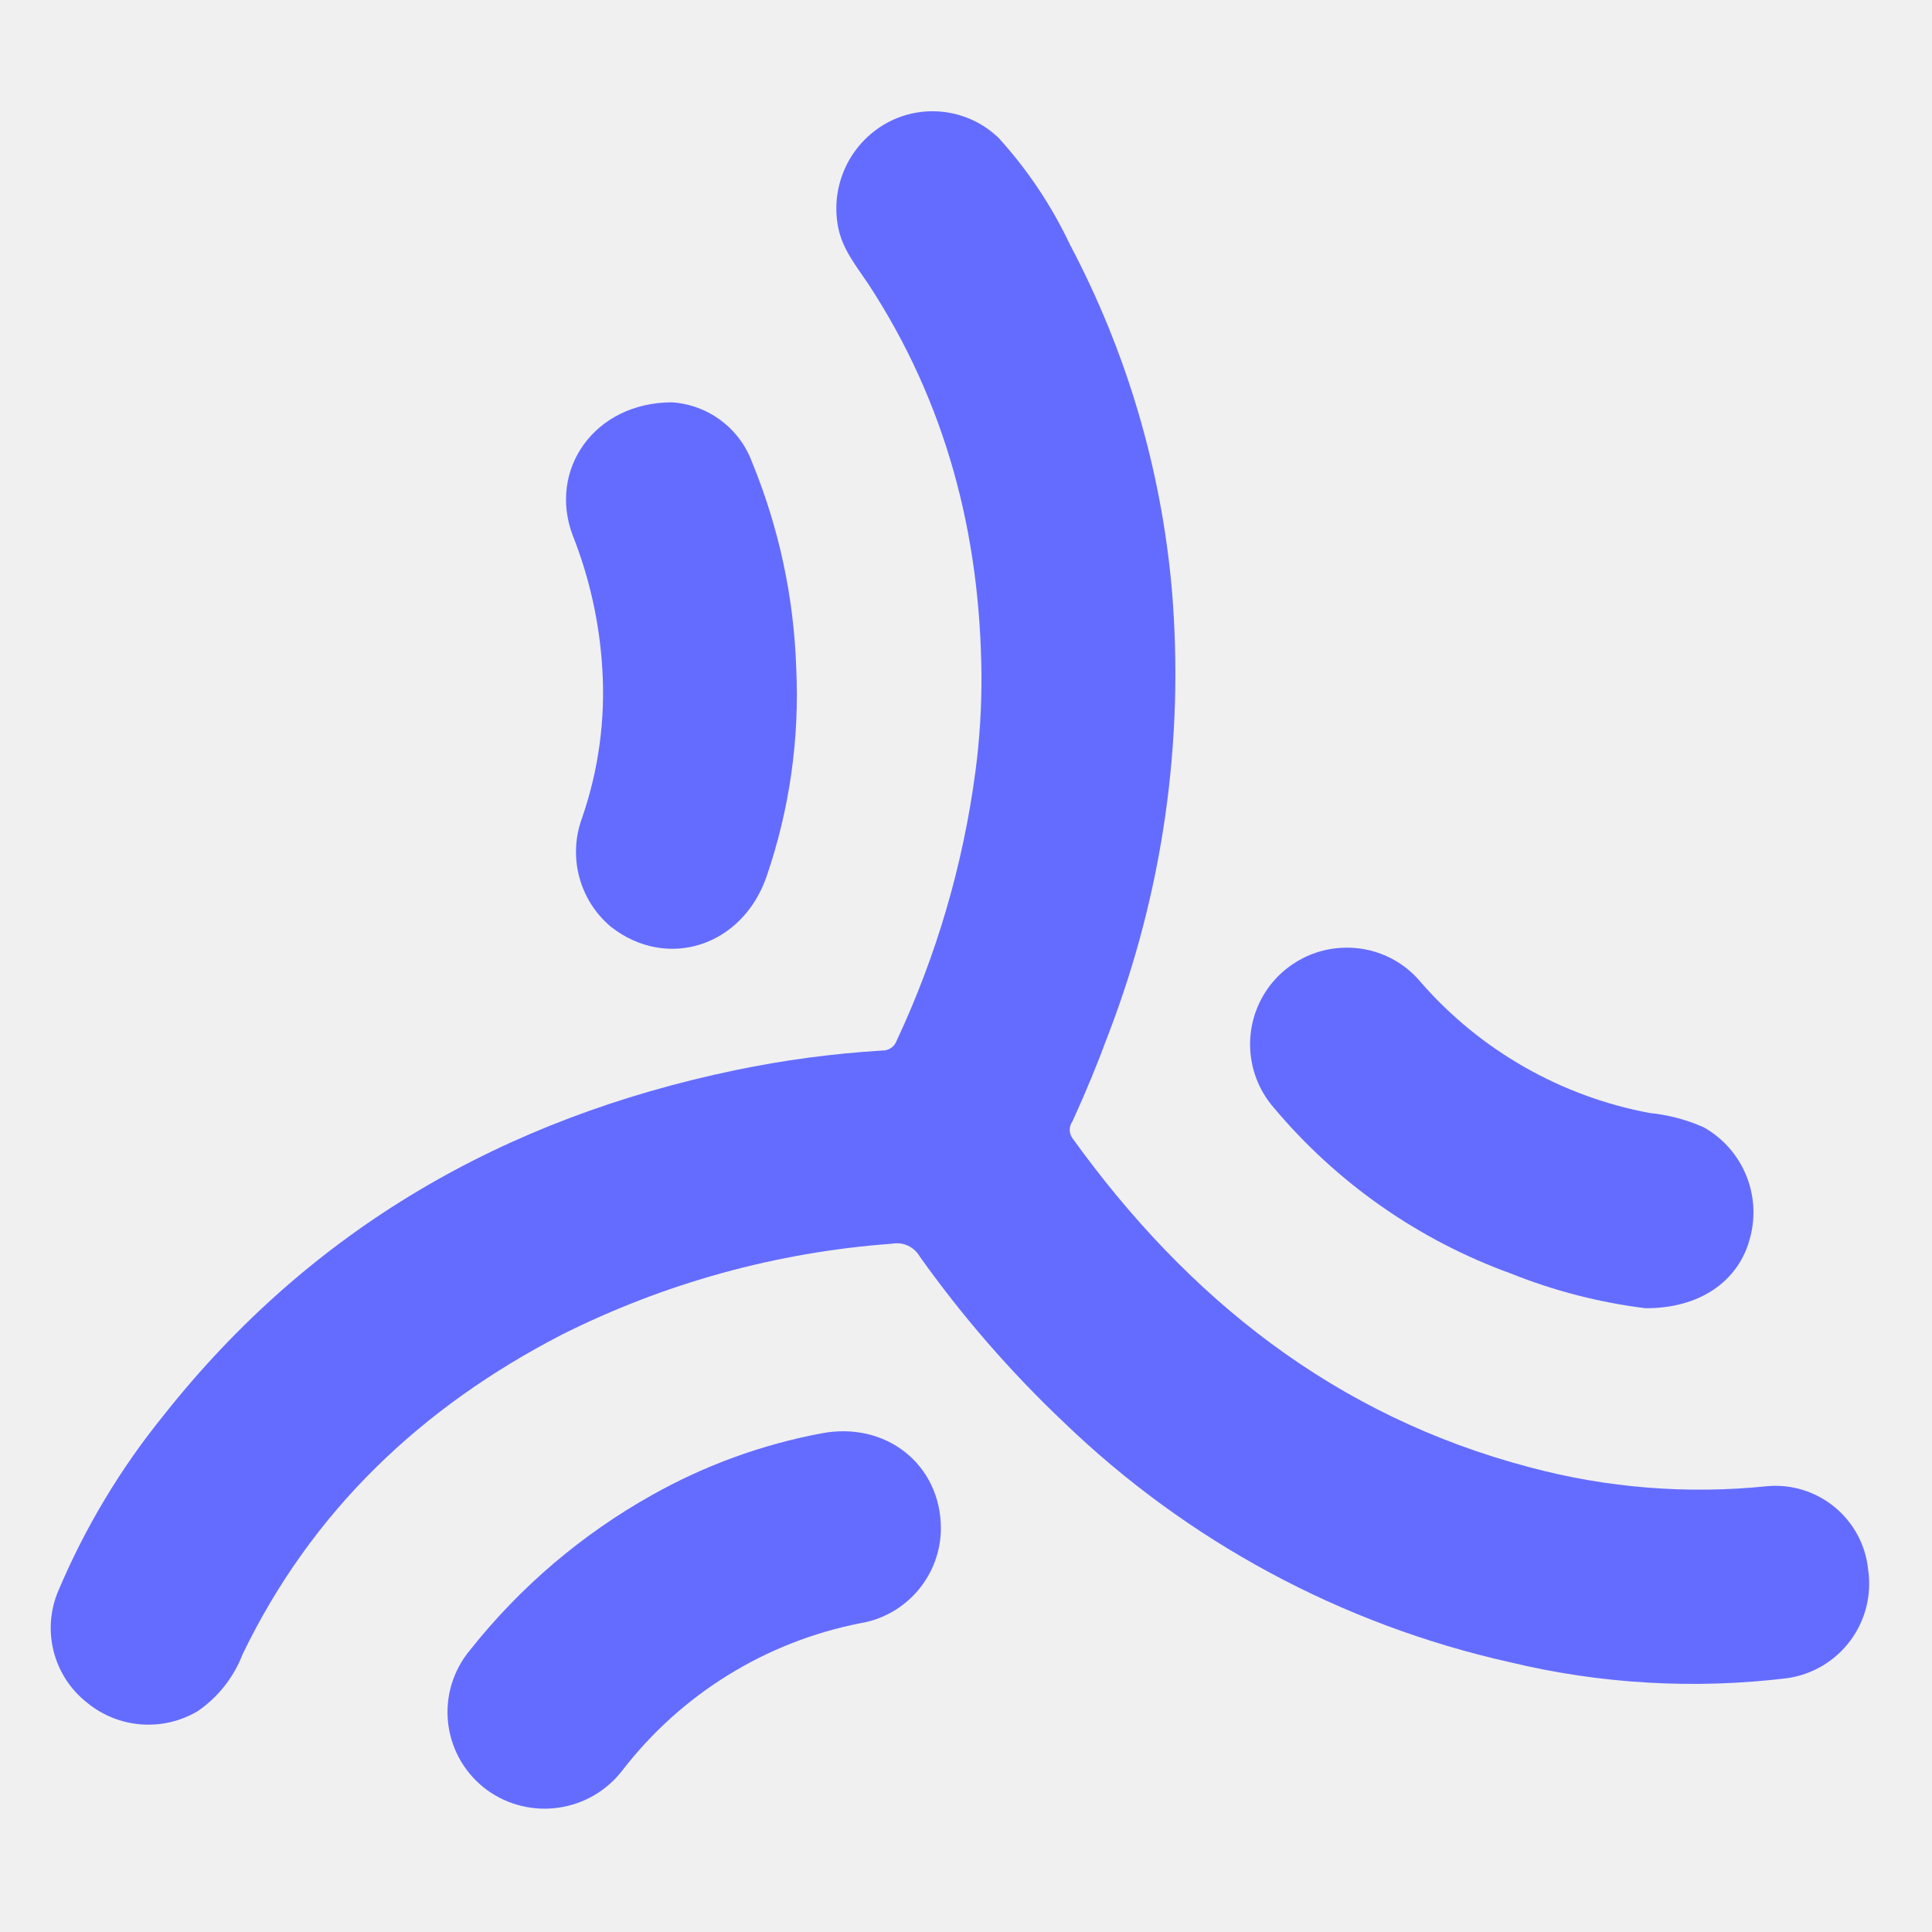
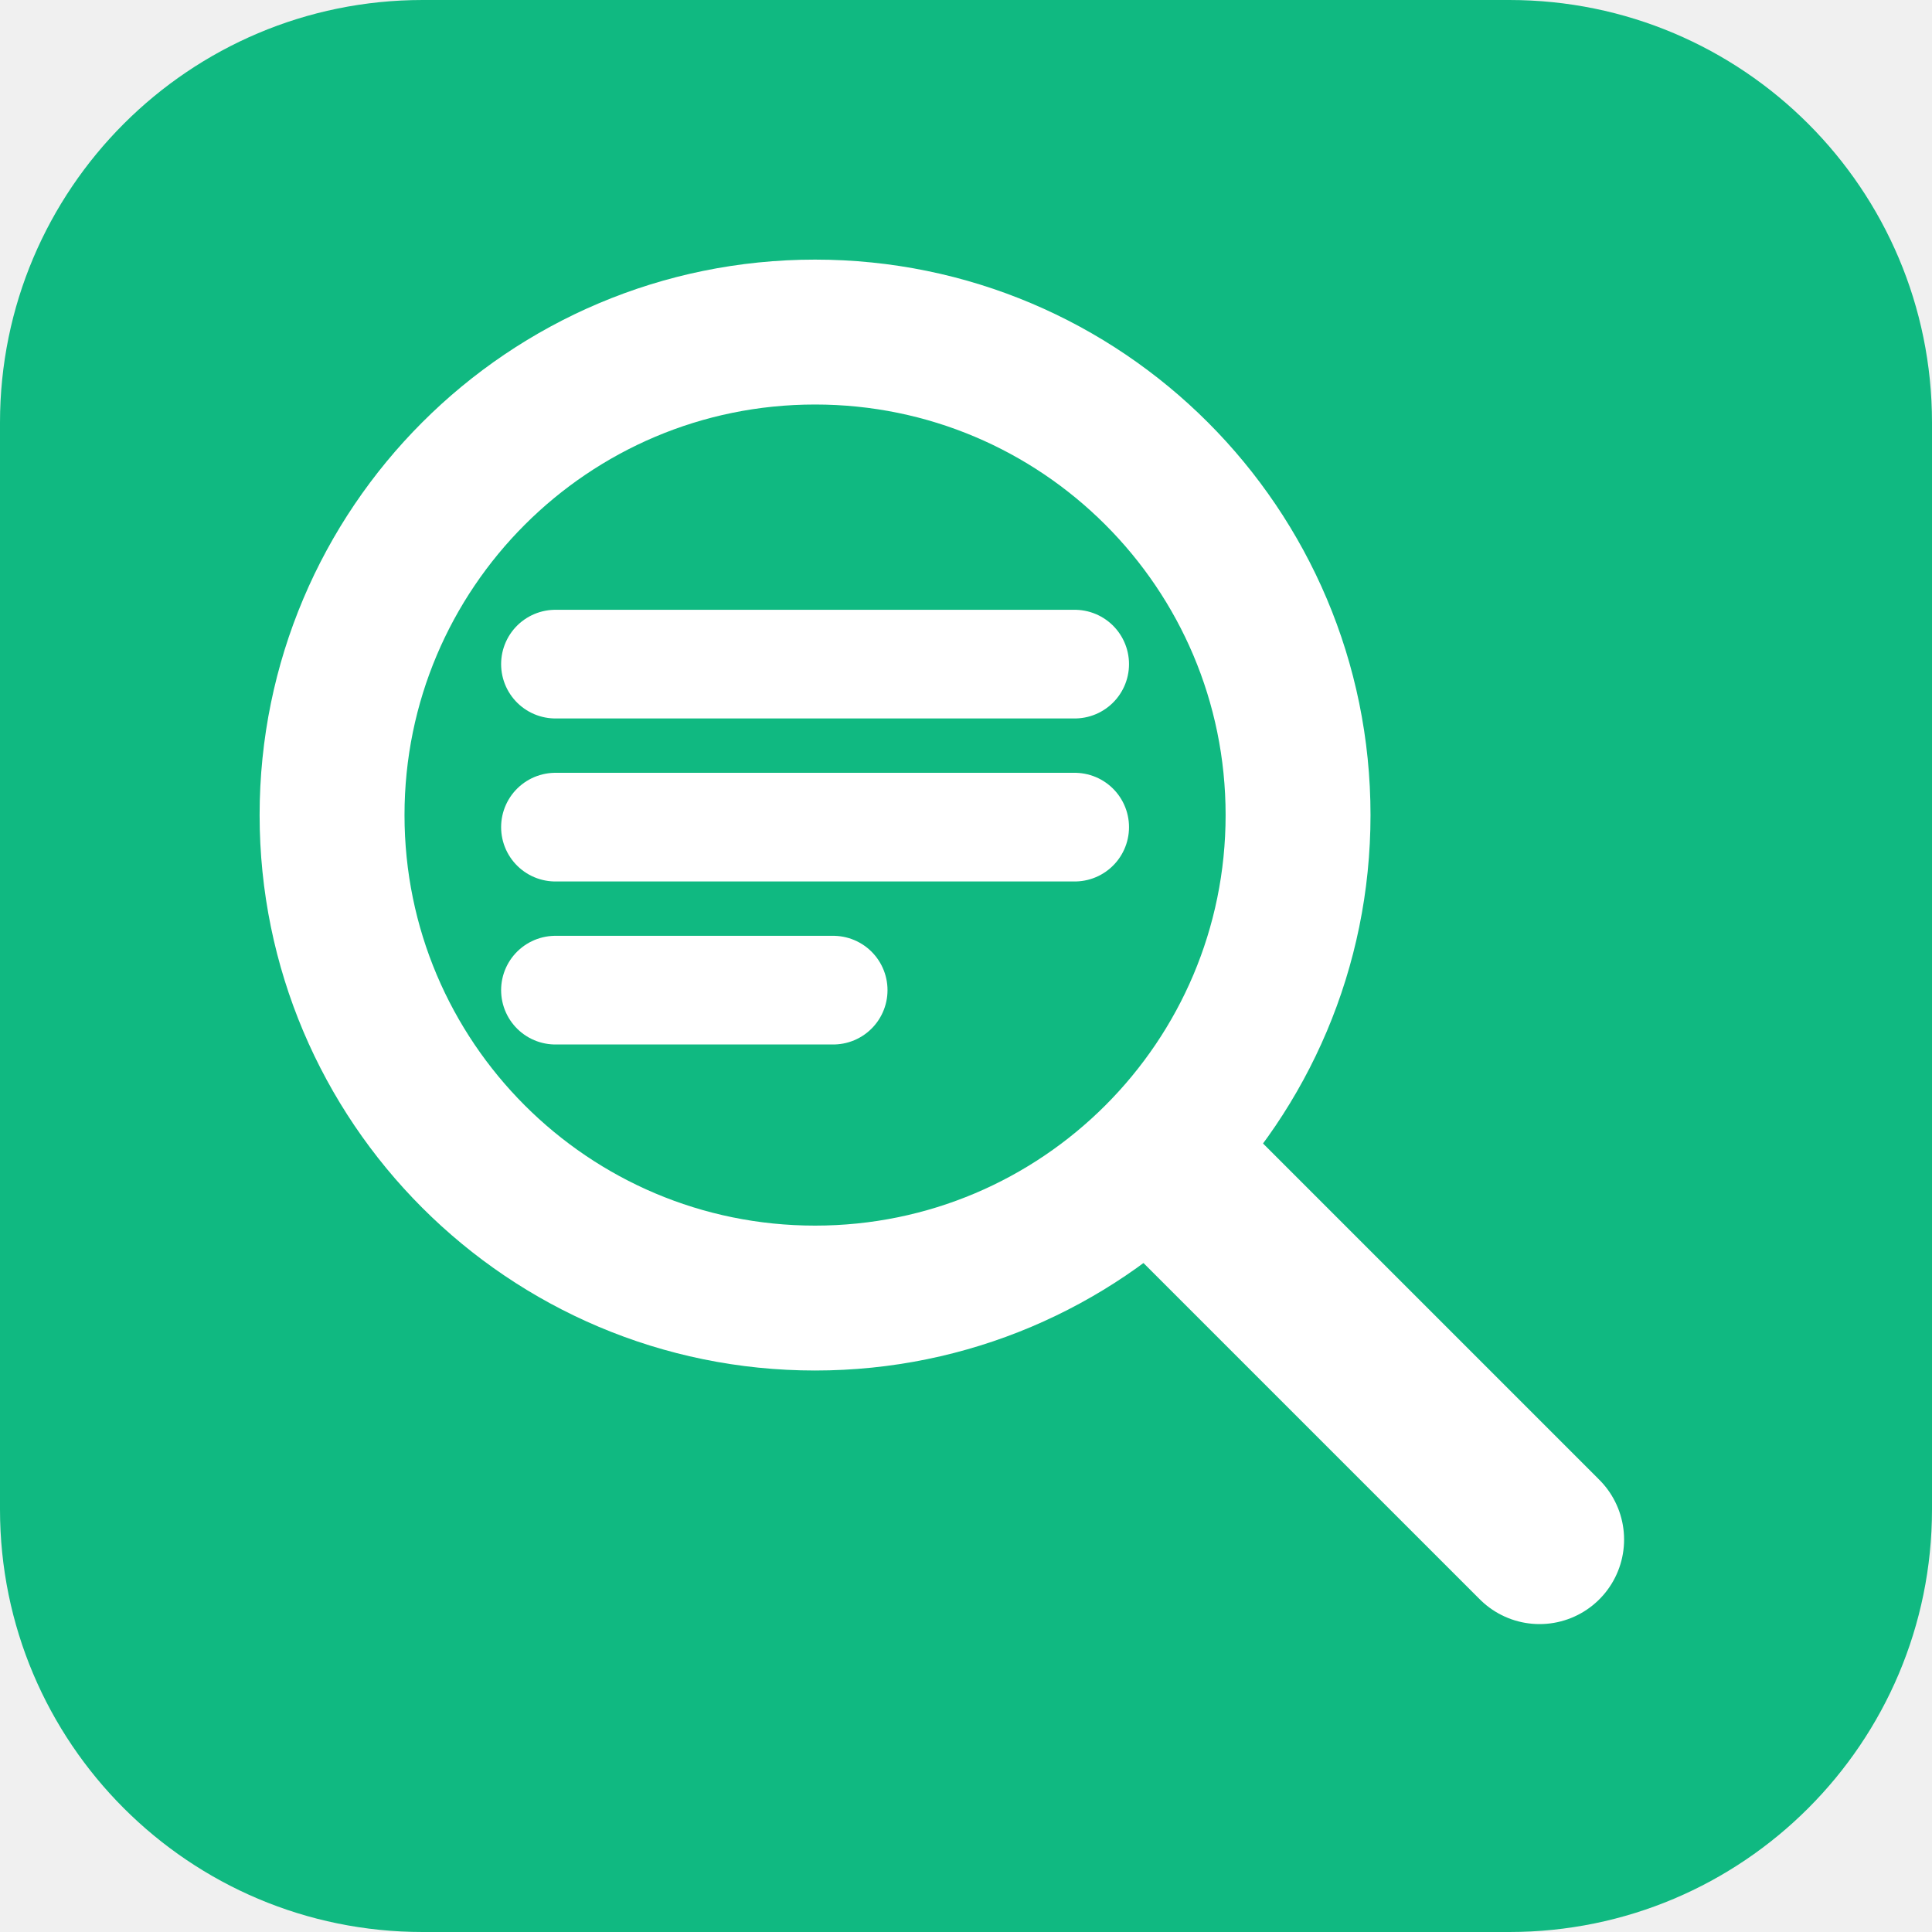
- <svg xmlns="http://www.w3.org/2000/svg" viewBox="0 0 160 160">
-   <path d="M81.28 55.9c-.1-11.67-2.93-22.55-9.37-32.38-1-1.5-2.14-2.86-2.5-4.71a8.1 8.1 0 014-8.61 7.89 7.89 0 019.3 1.23 35.999 35.999 0 015.9 8.83 75.18 75.18 0 018.44 28.58 83.211 83.211 0 01-5.23 36.74 102.983 102.983 0 01-3 7.28 1.2 1.2 0 000 1.41c9.58 13.3 21.76 23 37.85 27.24a54.37 54.37 0 0019.68 1.57 7.72 7.72 0 018.36 6.9 7.903 7.903 0 01-6.7 9 64.744 64.744 0 01-23-1.33 77.68 77.68 0 01-36.93-19.88 93.628 93.628 0 01-11.91-13.71 2.18 2.18 0 00-2.3-1.06 72.744 72.744 0 00-27.38 7.55c-11.6 6-20.67 14.58-26.4 26.45a10.134 10.134 0 01-3.7 4.7 8 8 0 01-9.19-.7 7.86 7.86 0 01-2.36-9.28 60.324 60.324 0 018.72-14.52c12.2-15.43 28.21-24.59 47.32-28.57A85.085 85.085 0 0173.07 87c.524.015 1-.307 1.18-.8a76.06 76.06 0 006.53-22.3c.351-2.652.518-5.325.5-8z" fill="#646cff" />
-   <path d="M136.26 108.34a44.742 44.742 0 01-11.13-2.87 46.108 46.108 0 01-19.66-13.76 8 8 0 015.72-13.22 7.93 7.93 0 016.54 2.93 33.27 33.27 0 0018.87 10.75c1.546.155 3.058.553 4.48 1.18a8.08 8.08 0 013.84 9.21c-.92 3.52-4.13 5.81-8.66 5.78zm-80.6-75.02a7.61 7.61 0 016.64 5 49.139 49.139 0 013.64 17 46.33 46.33 0 01-2.46 17.28c-2 5.77-8.24 7.79-12.89 4.15a8.1 8.1 0 01-2.39-9 31.679 31.679 0 001.68-12.36 35.77 35.77 0 00-2.43-11c-2.1-5.45 1.75-11.07 8.21-11.07zm22.26 93.25a8 8 0 01-6.68 7.86 32.88 32.88 0 00-19.7 12.19 8.13 8.13 0 01-11.21 1.62 8 8 0 01-1.41-11.58A51.043 51.043 0 0154 123.81a45.842 45.842 0 0114-5.1c5.35-1.04 9.91 2.56 9.92 7.86z" fill="#646cff" />
+ <svg xmlns="http://www.w3.org/2000/svg" width="32" height="32" viewBox="0 0 32 32">
+   <rect width="32" height="32" rx="7" fill="#10b981" />
+   <g fill="none" stroke="#fff" stroke-linecap="round" stroke-linejoin="round">
+     <circle cx="13.5" cy="13.5" r="8" stroke-width="2.4" />
+     <path d="M19.8 19.8 25.5 25.5" stroke-width="2.8" />
+     <path d="M9.2 11h8.6M9.2 13.7h8.6M9.2 16.4h4.6" stroke-width="1.8" />
+   </g>
</svg>
